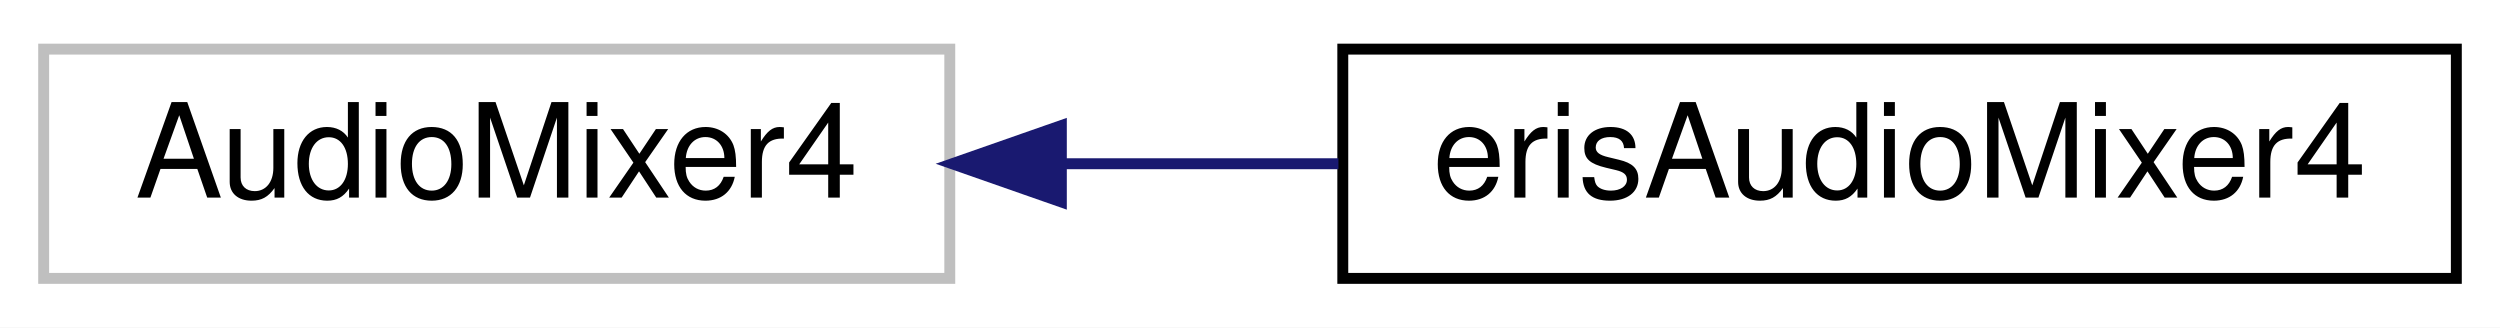
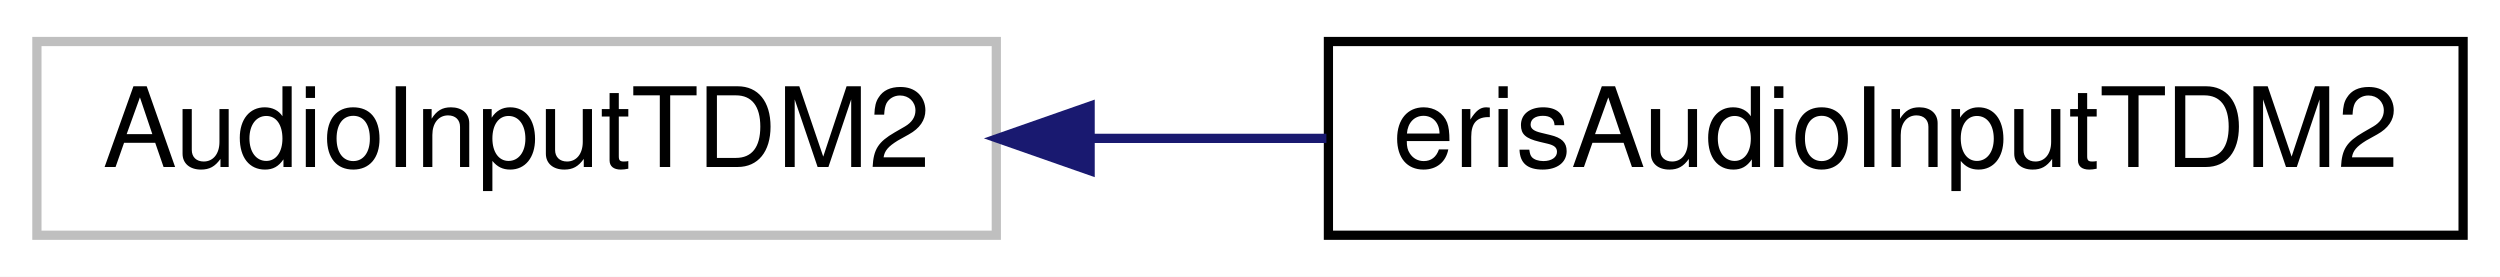
- <svg xmlns="http://www.w3.org/2000/svg" xmlns:xlink="http://www.w3.org/1999/xlink" width="229pt" height="30pt" viewBox="0.00 0.00 229.00 30.00">
+ <svg xmlns="http://www.w3.org/2000/svg" xmlns:xlink="http://www.w3.org/1999/xlink" width="271pt" height="30pt" viewBox="0.00 0.00 271.00 30.00">
  <g id="graph0" class="graph" transform="scale(1 1) rotate(0) translate(4 26)">
-     <polygon fill="white" stroke="transparent" points="-4,4 -4,-26 225,-26 225,4 -4,4" />
+     <polygon fill="white" stroke="transparent" points="-4,4 -4,-26 267,-26 267,4 -4,4" />
    <g id="node1" class="node">
      <g id="a_node1">
        <a xlink:title=" ">
-           <polygon fill="white" stroke="#bfbfbf" points="0,-0.5 0,-21.5 83,-21.5 83,-0.5 0,-0.5" />
-           <text text-anchor="middle" x="41.5" y="-7.9" font-family="Helvetica,sans-Serif" font-size="12.00">AudioMixer4</text>
+           <polygon fill="white" stroke="#bfbfbf" points="0,-0.5 0,-21.5 104,-21.5 104,-0.5 0,-0.5" />
+           <text text-anchor="middle" x="52" y="-7.9" font-family="Helvetica,sans-Serif" font-size="12.00">AudioInputTDM2</text>
        </a>
      </g>
    </g>
    <g id="node2" class="node">
      <g id="a_node2">
-         <a xlink:href="d1/da2/classeris_audio_mixer4.html" target="_top" xlink:title=" ">
-           <polygon fill="white" stroke="black" points="119,-0.5 119,-21.5 221,-21.5 221,-0.5 119,-0.5" />
-           <text text-anchor="middle" x="170" y="-7.9" font-family="Helvetica,sans-Serif" font-size="12.00">erisAudioMixer4</text>
+         <a xlink:href="df/dae/classeris_audio_input_t_d_m2.html" target="_top" xlink:title=" ">
+           <polygon fill="white" stroke="black" points="140,-0.5 140,-21.5 263,-21.5 263,-0.5 140,-0.5" />
+           <text text-anchor="middle" x="201.5" y="-7.9" font-family="Helvetica,sans-Serif" font-size="12.00">erisAudioInputTDM2</text>
        </a>
      </g>
    </g>
    <g id="edge1" class="edge">
-       <path fill="none" stroke="midnightblue" d="M93.23,-11C101.59,-11 110.25,-11 118.6,-11" />
-       <polygon fill="midnightblue" stroke="midnightblue" points="93.22,-7.5 83.22,-11 93.22,-14.5 93.22,-7.5" />
+       <path fill="none" stroke="midnightblue" d="M114.3,-11C122.72,-11 131.37,-11 139.78,-11" />
+       <polygon fill="midnightblue" stroke="midnightblue" points="114.17,-7.5 104.17,-11 114.17,-14.5 114.17,-7.5" />
    </g>
  </g>
</svg>
